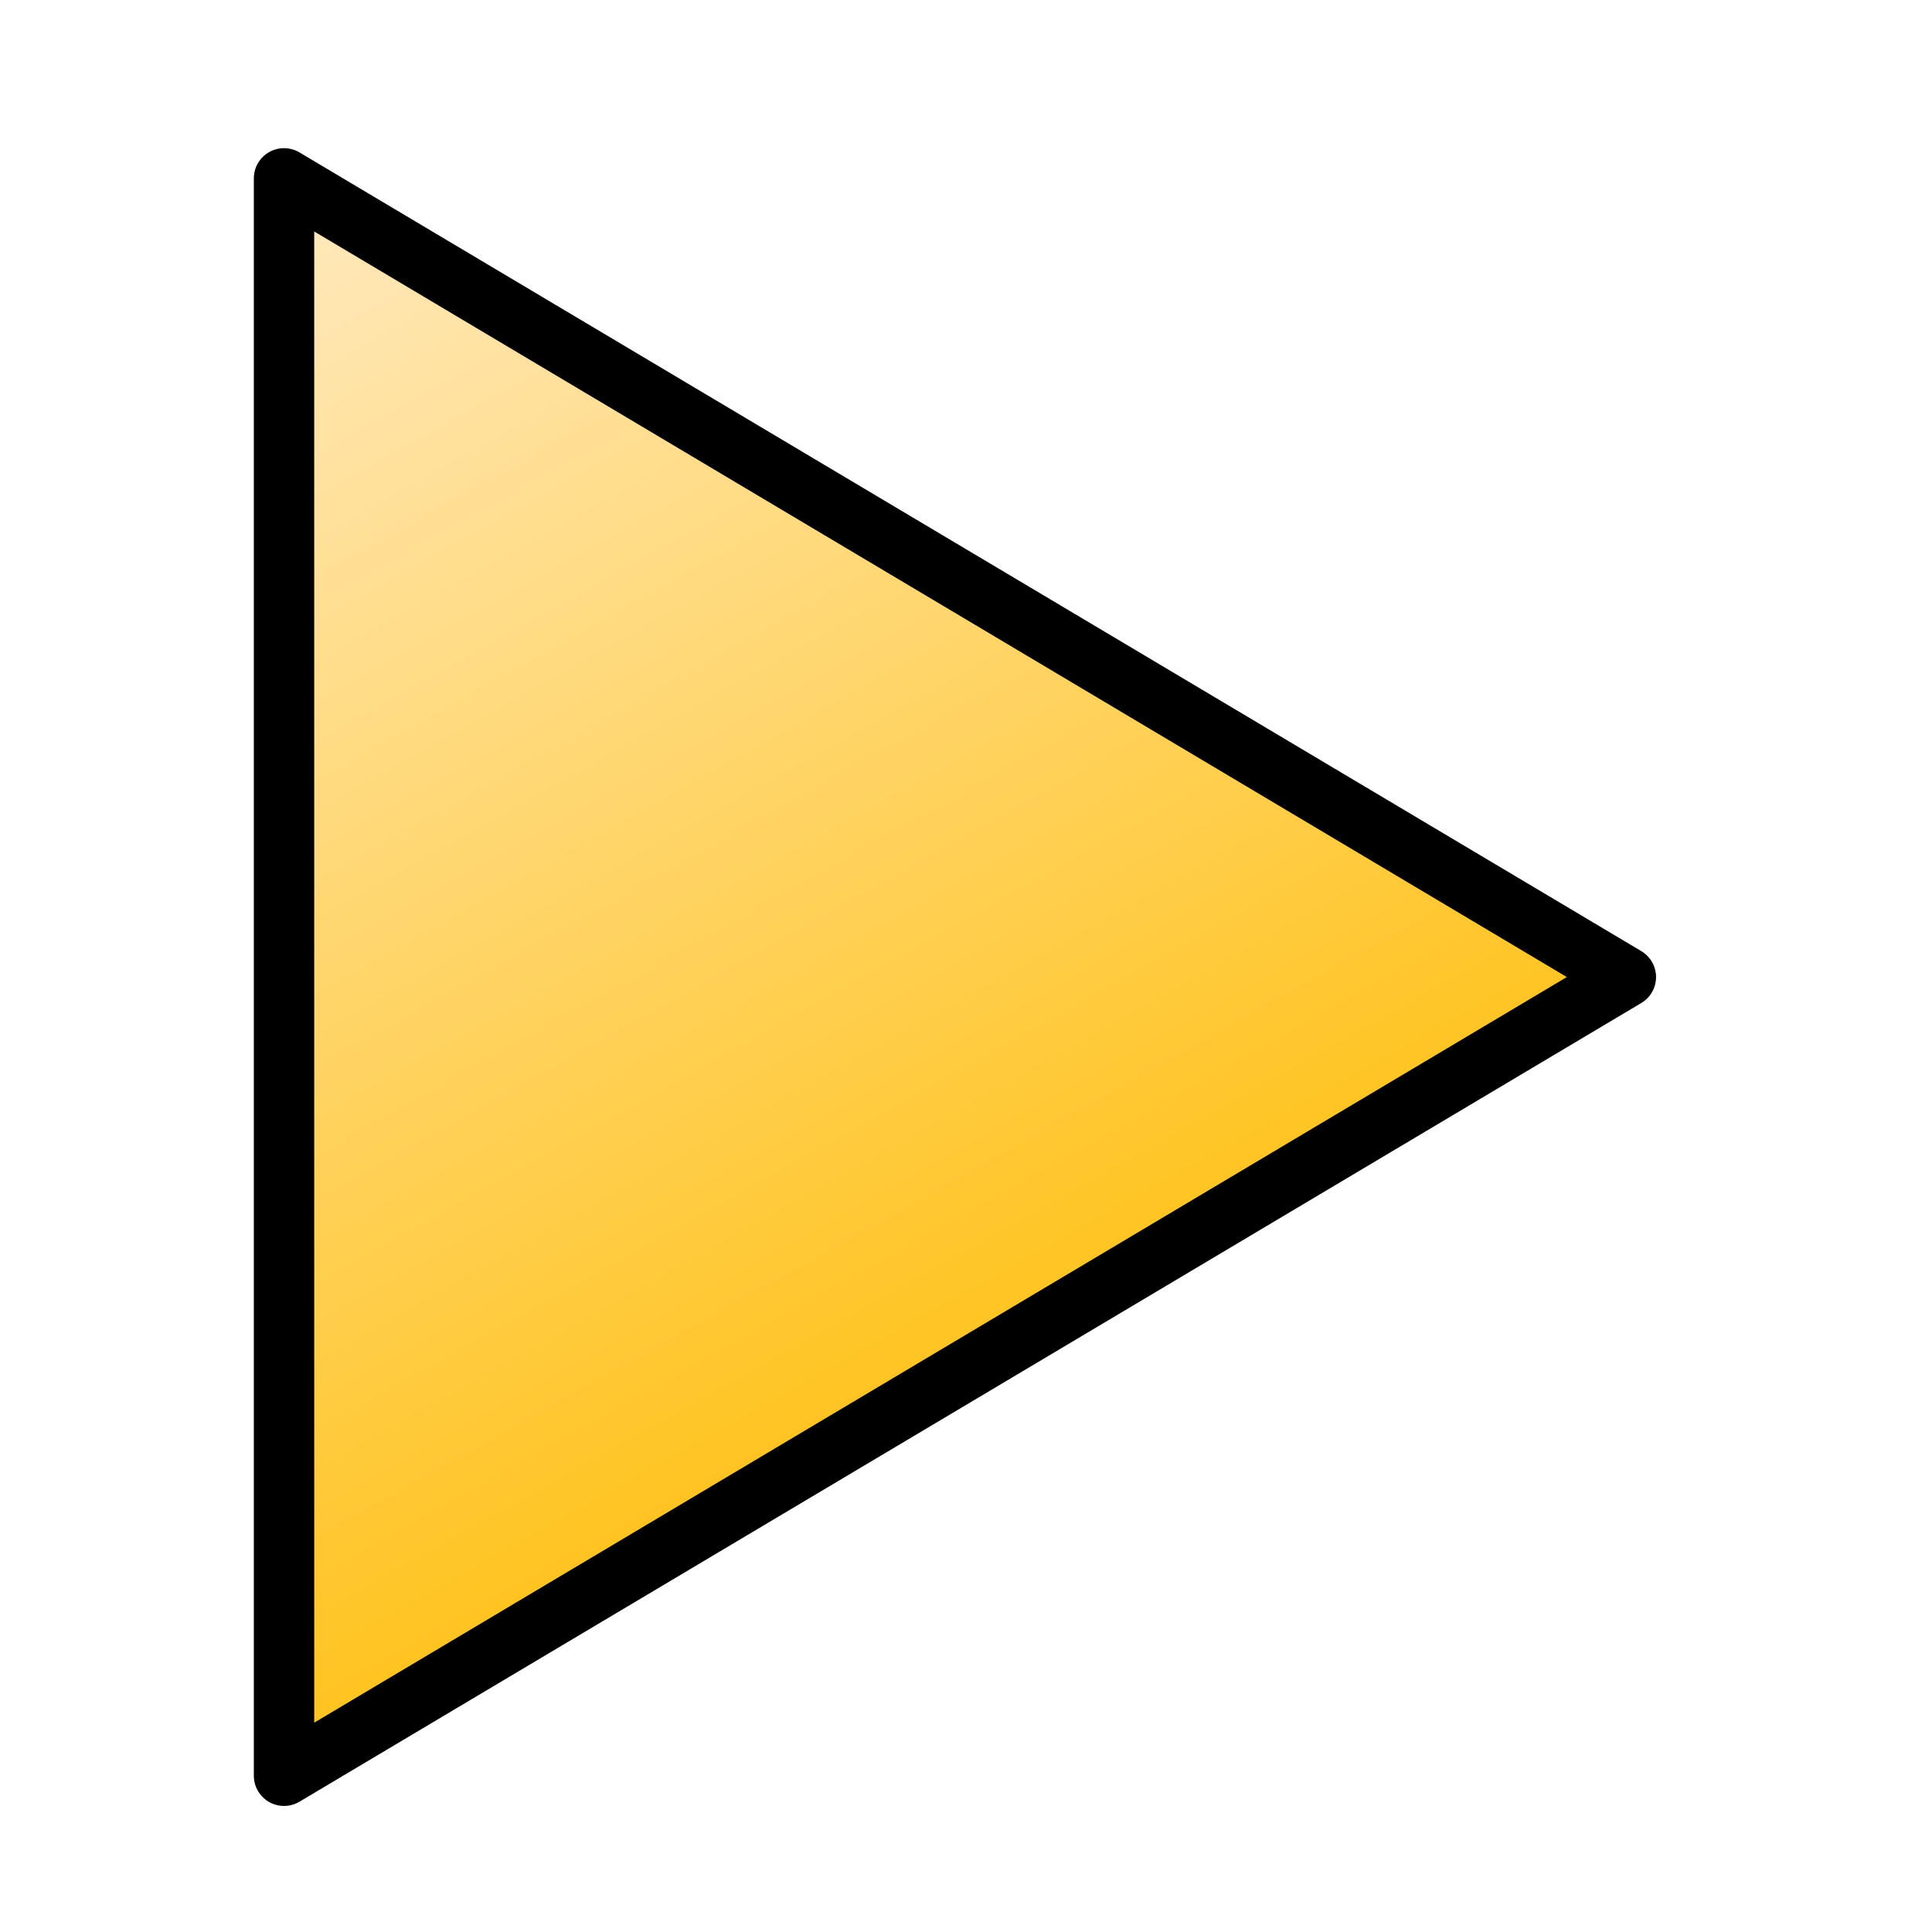
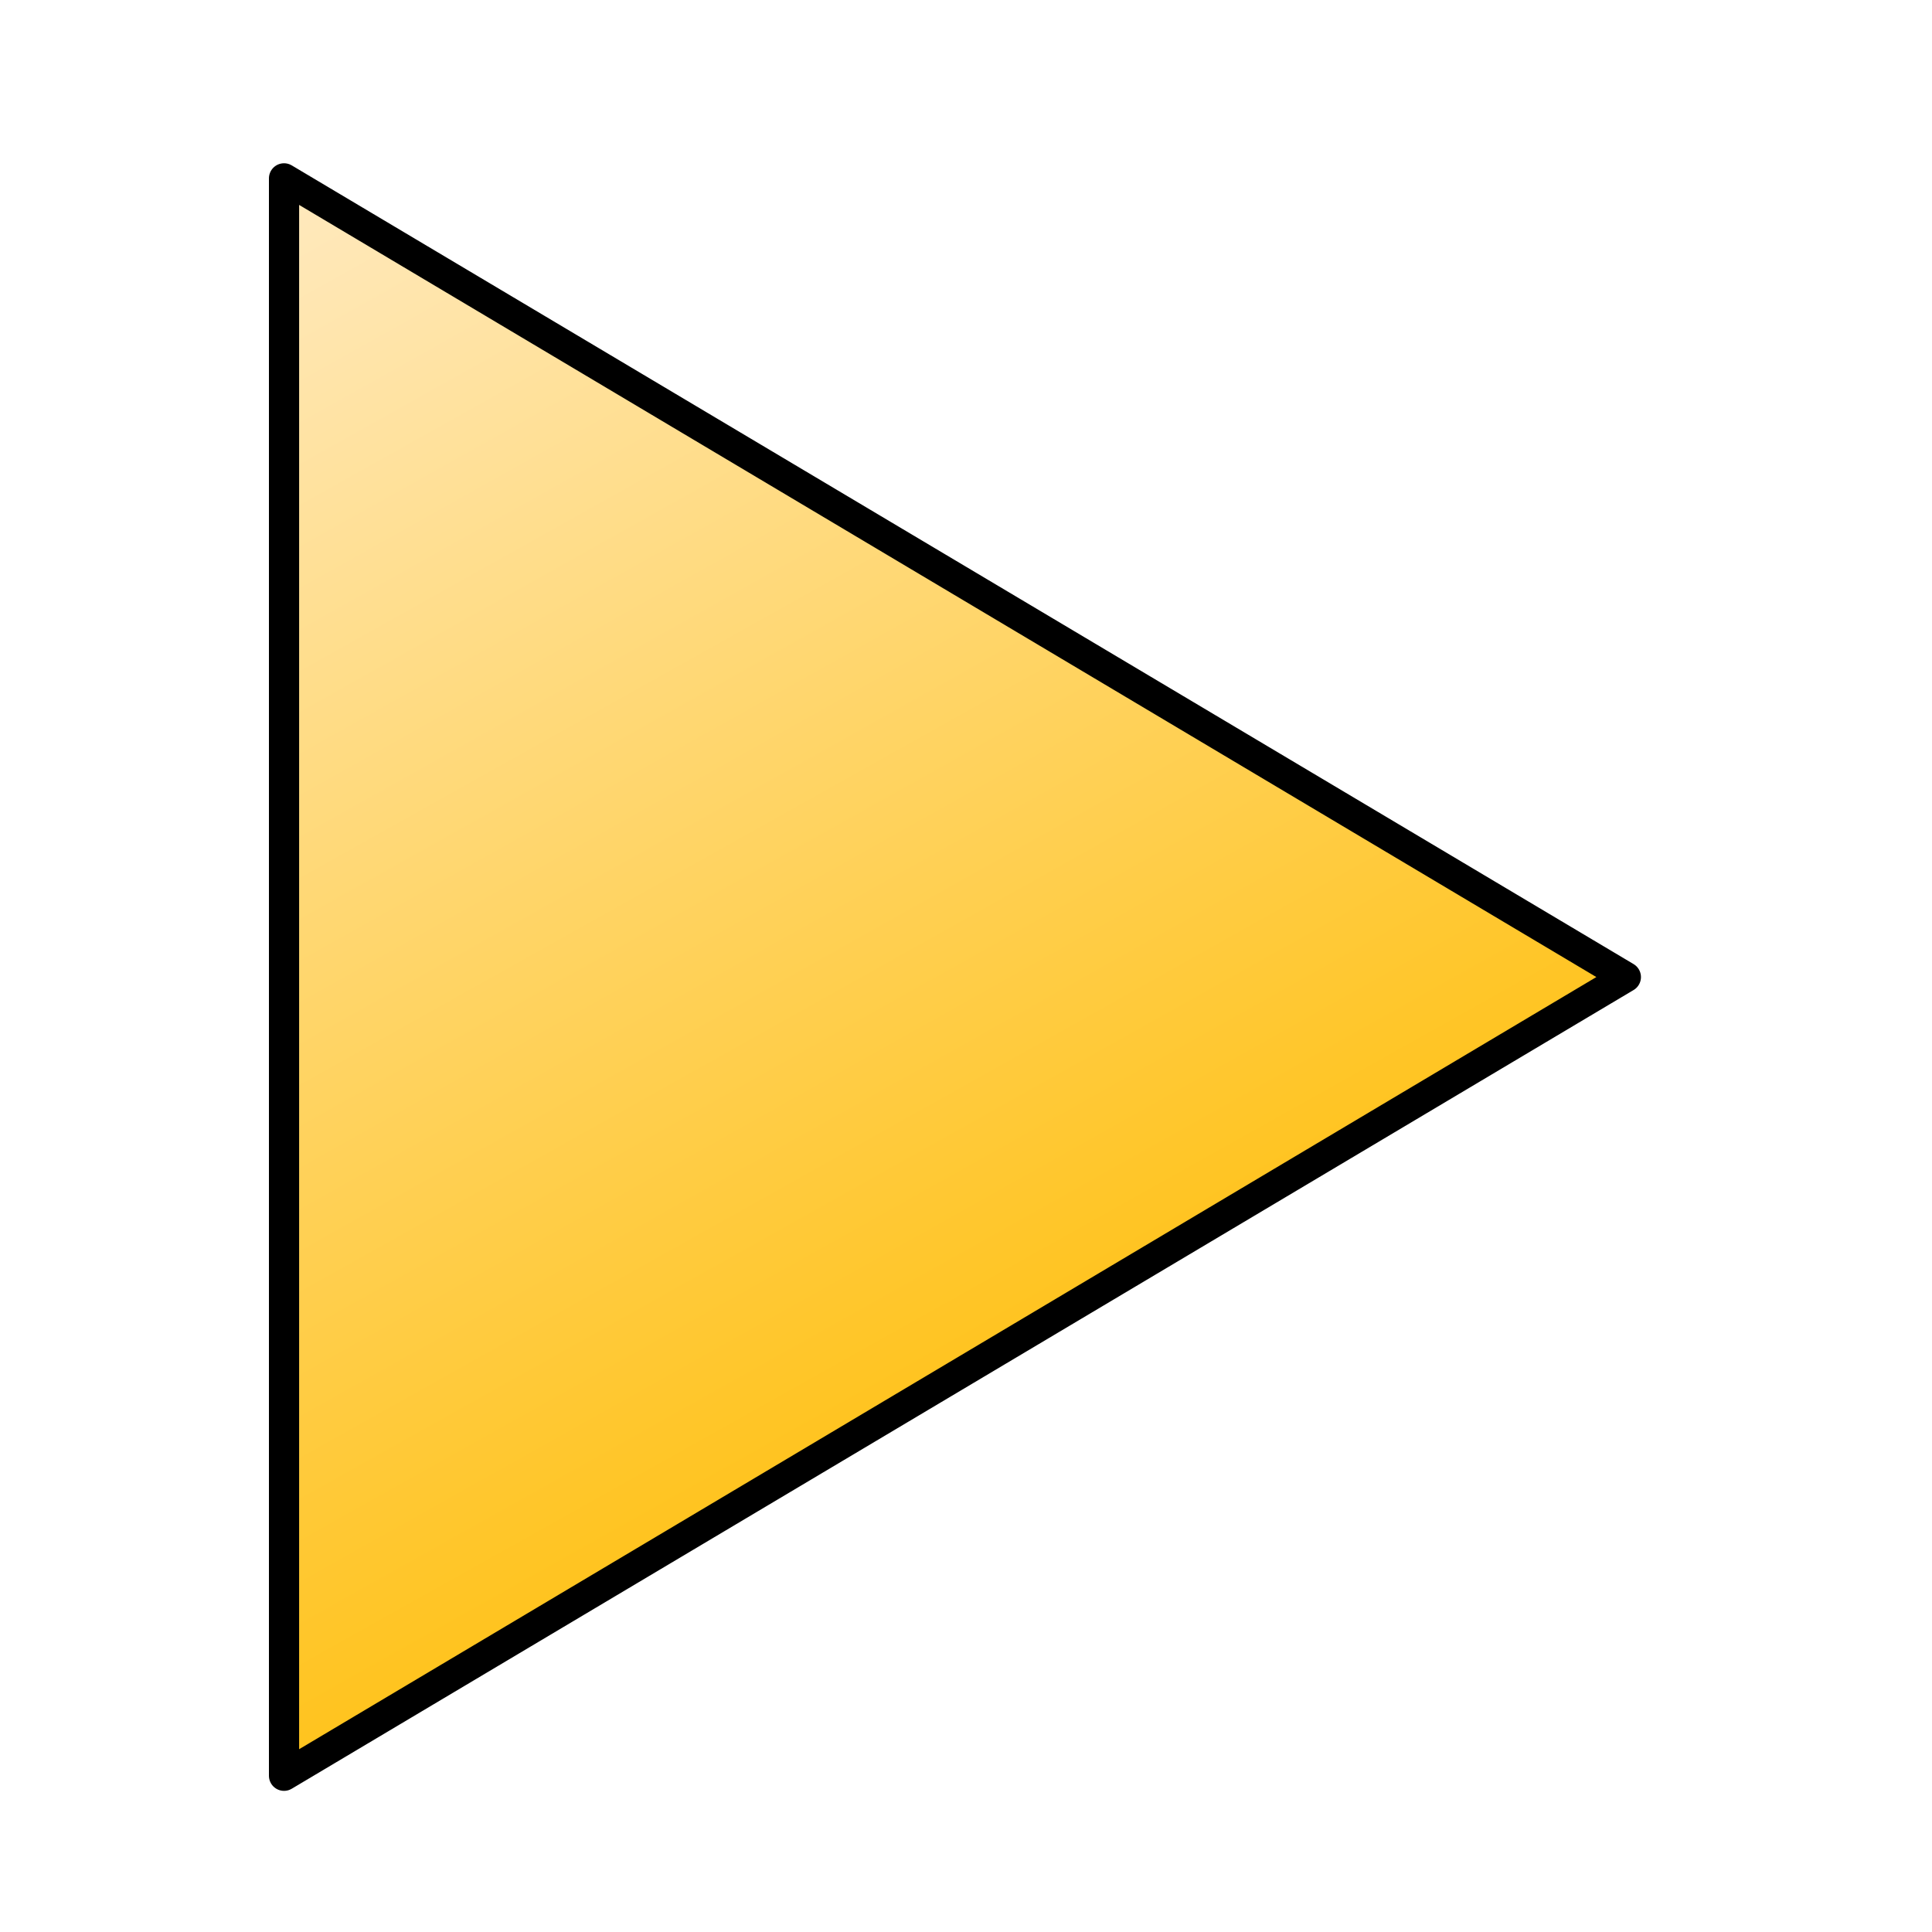
<svg xmlns="http://www.w3.org/2000/svg" xmlns:xlink="http://www.w3.org/1999/xlink" width="32mm" height="32mm" viewBox="0 0 32 32" version="1.1" id="svg8">
  <defs id="defs2">
    <linearGradient id="linearGradient4488">
      <stop style="stop-color:#ffe9bd;stop-opacity:1" offset="0" id="stop4484" />
      <stop style="stop-color:#ffc31d;stop-opacity:1" offset="1" id="stop4486" />
    </linearGradient>
    <linearGradient xlink:href="#linearGradient4488" id="linearGradient4490" x1="47.36" y1="3.15" x2="58.473" y2="22.993" gradientUnits="userSpaceOnUse" />
  </defs>
  <g id="layer1" transform="translate(-42.39158,0.0691878)">
-     <path style="fill:url(#linearGradient4490);fill-opacity:1;stroke:#000000;stroke-width:1;stroke-linecap:round;stroke-linejoin:round;stroke-miterlimit:4;stroke-dasharray:none;stroke-opacity:1" d="M 47.096,29.343 V 2.885 l 22.225,13.229 z" id="path5118" />
+     <path style="fill:url(#linearGradient4490);fill-opacity:1;stroke:#000000;stroke-width:0.5;stroke-linecap:round;stroke-linejoin:round;stroke-miterlimit:4;stroke-dasharray:none;stroke-opacity:1" d="M 47.096,29.343 V 2.885 l 22.225,13.229 z" id="path5118" />
  </g>
</svg>
